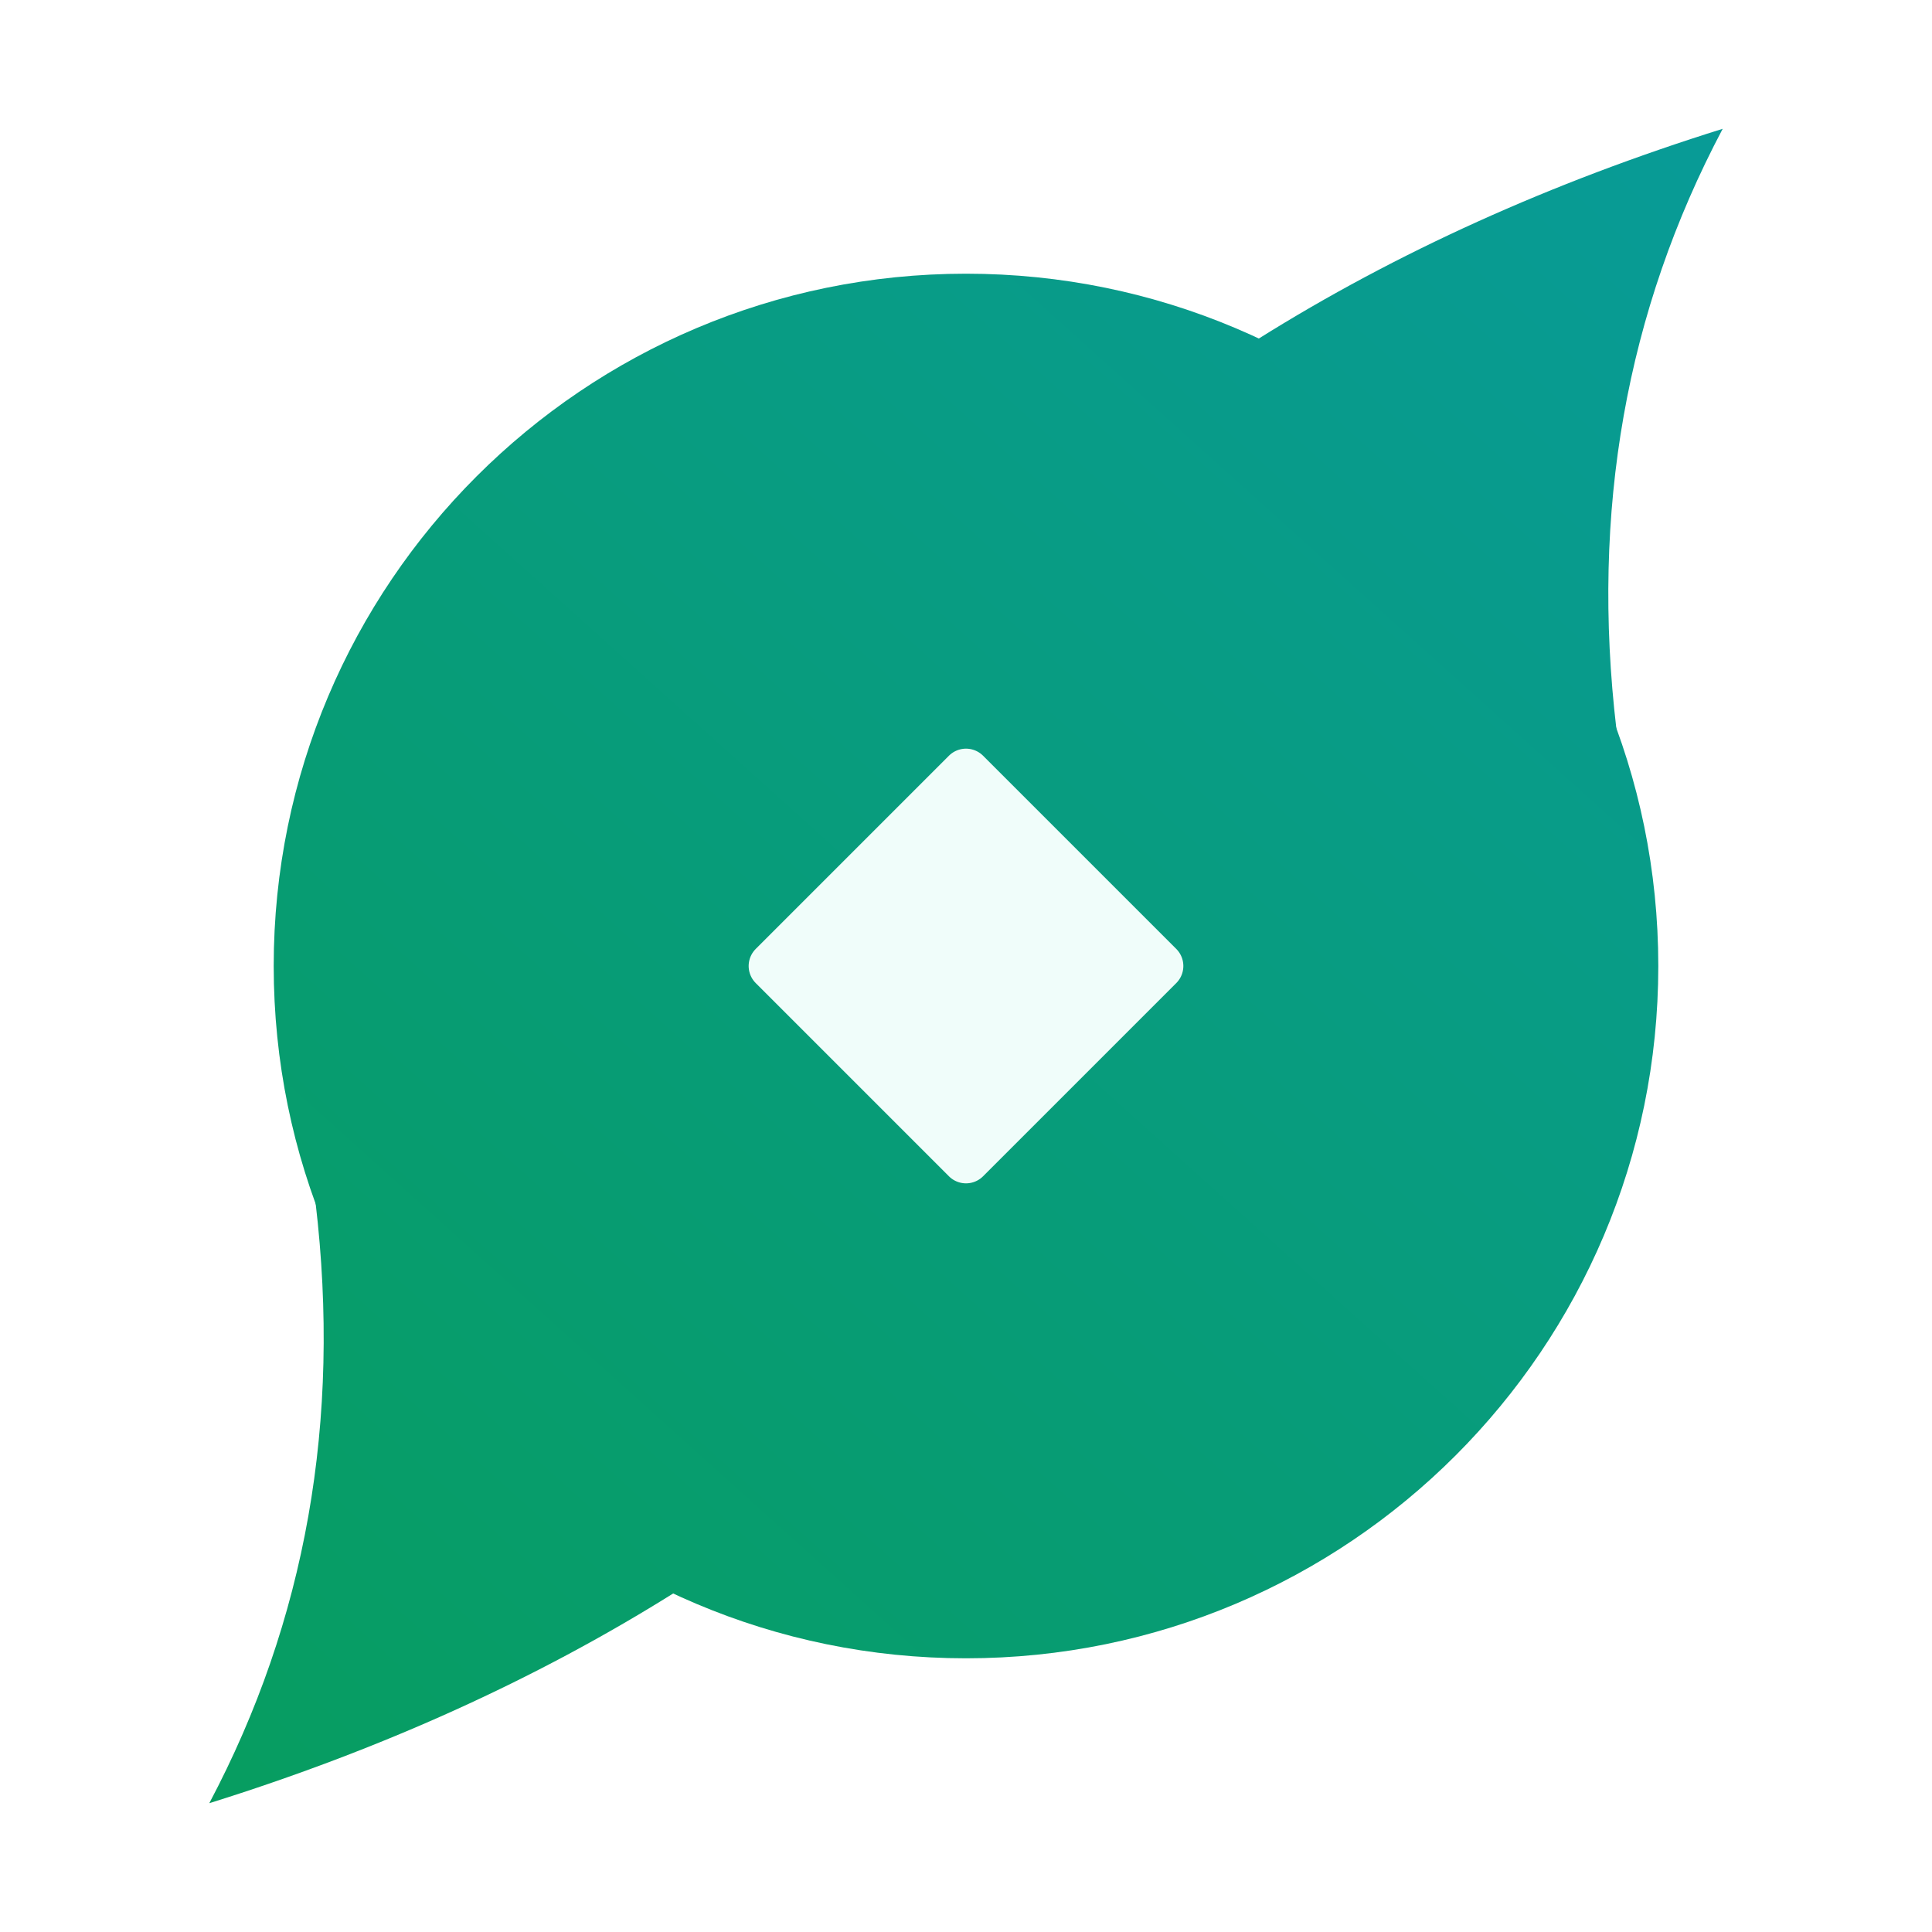
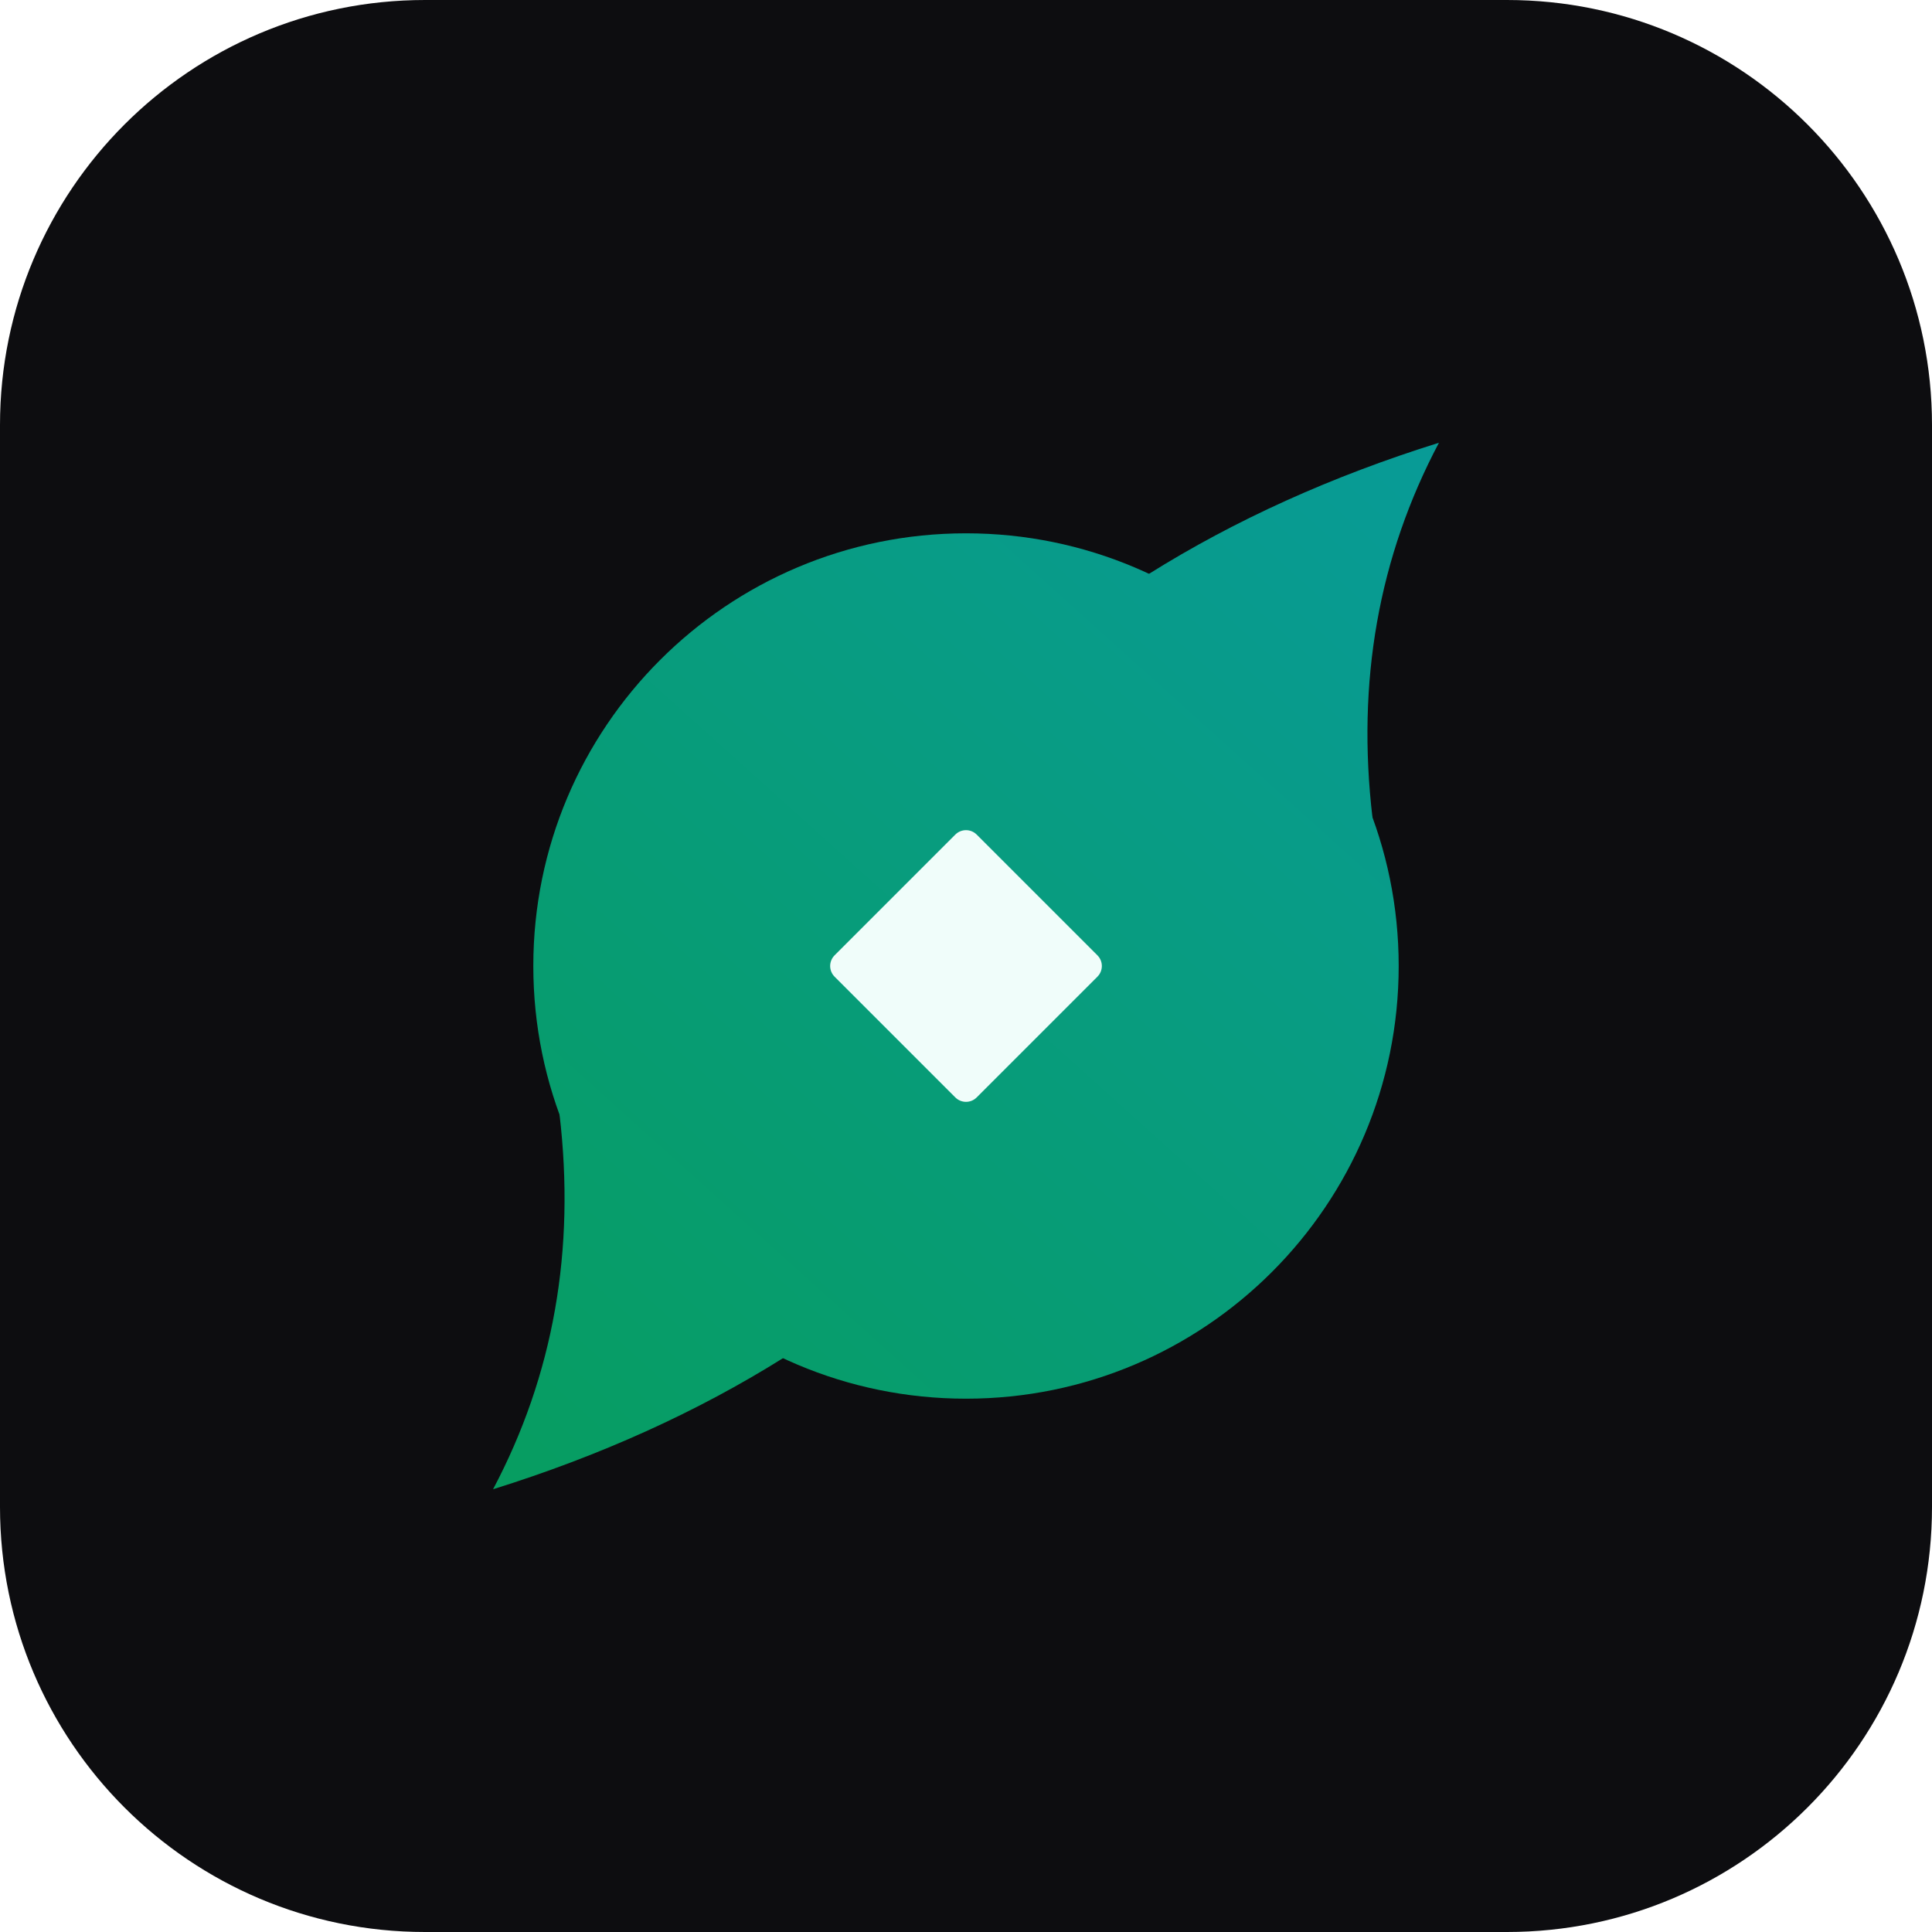
- <svg xmlns="http://www.w3.org/2000/svg" viewBox="80 80 240 240" fill="none">
-   <defs>
-     <linearGradient id="yzm-gradient" gradientUnits="userSpaceOnUse" x1="110" y1="300" x2="290" y2="100">
-       <stop offset="0%" stop-color="#079d61" />
-       <stop offset="100%" stop-color="#089b96" />
-     </linearGradient>
-   </defs>
-   <circle cx="200" cy="200" r="86" fill="url(#yzm-gradient)" />
-   <path d="M163.7 277.9 Q138 294 106 304 Q124 270 119.2 229.4 Z M236.3 122.1 Q262 106 294 96 Q276 130 280.8 170.6 Z" fill="url(#yzm-gradient)" />
-   <g>
-     <path d="M200 176 L224 200 L200 224 L176 200 Z" fill="#f0fdfa" stroke="#f0fdfa" stroke-width="6" stroke-linejoin="round" />
-   </g>
+ <svg xmlns="http://www.w3.org/2000/svg" viewBox="0 0 100 100">
+   <rect rx="22" width="100" height="100" fill="#0d0d10" />
+   <svg x="15" y="15" width="70" height="70" viewBox="65.6 65.6 268.8 268.8" fill="none">
+     <defs>
+       <linearGradient id="yzm-gradient-_R_0_" gradientUnits="userSpaceOnUse" x1="110" y1="300" x2="290" y2="100">
+         <stop offset="0%" stop-color="#079d61" />
+         <stop offset="100%" stop-color="#089b96" />
+       </linearGradient>
+       <radialGradient id="yzm-glow-_R_0_" cx="50%" cy="50%" r="50%">
+         <stop offset="0%" stop-color="#089b96" stop-opacity="0.16" />
+         <stop offset="100%" stop-color="#089b96" stop-opacity="0" />
+       </radialGradient>
+     </defs>
+     <g>
+       <circle cx="200" cy="40" r="9" fill="url(#yzm-gradient-_R_0_)" />
+     </g>
+     <circle cx="200" cy="200" r="86" fill="url(#yzm-gradient-_R_0_)" />
+     <path d="M163.7 277.9 Q138 294 106 304 Q124 270 119.2 229.4 Z M236.3 122.1 Q262 106 294 96 Q276 130 280.8 170.6 Z" fill="url(#yzm-gradient-_R_0_)" />
+     <g>
+       <path d="M200 176 L224 200 L200 224 L176 200 Z" fill="#f0fdfa" stroke="#f0fdfa" stroke-width="6" stroke-linejoin="round" />
+     </g>
+   </svg>
</svg>
